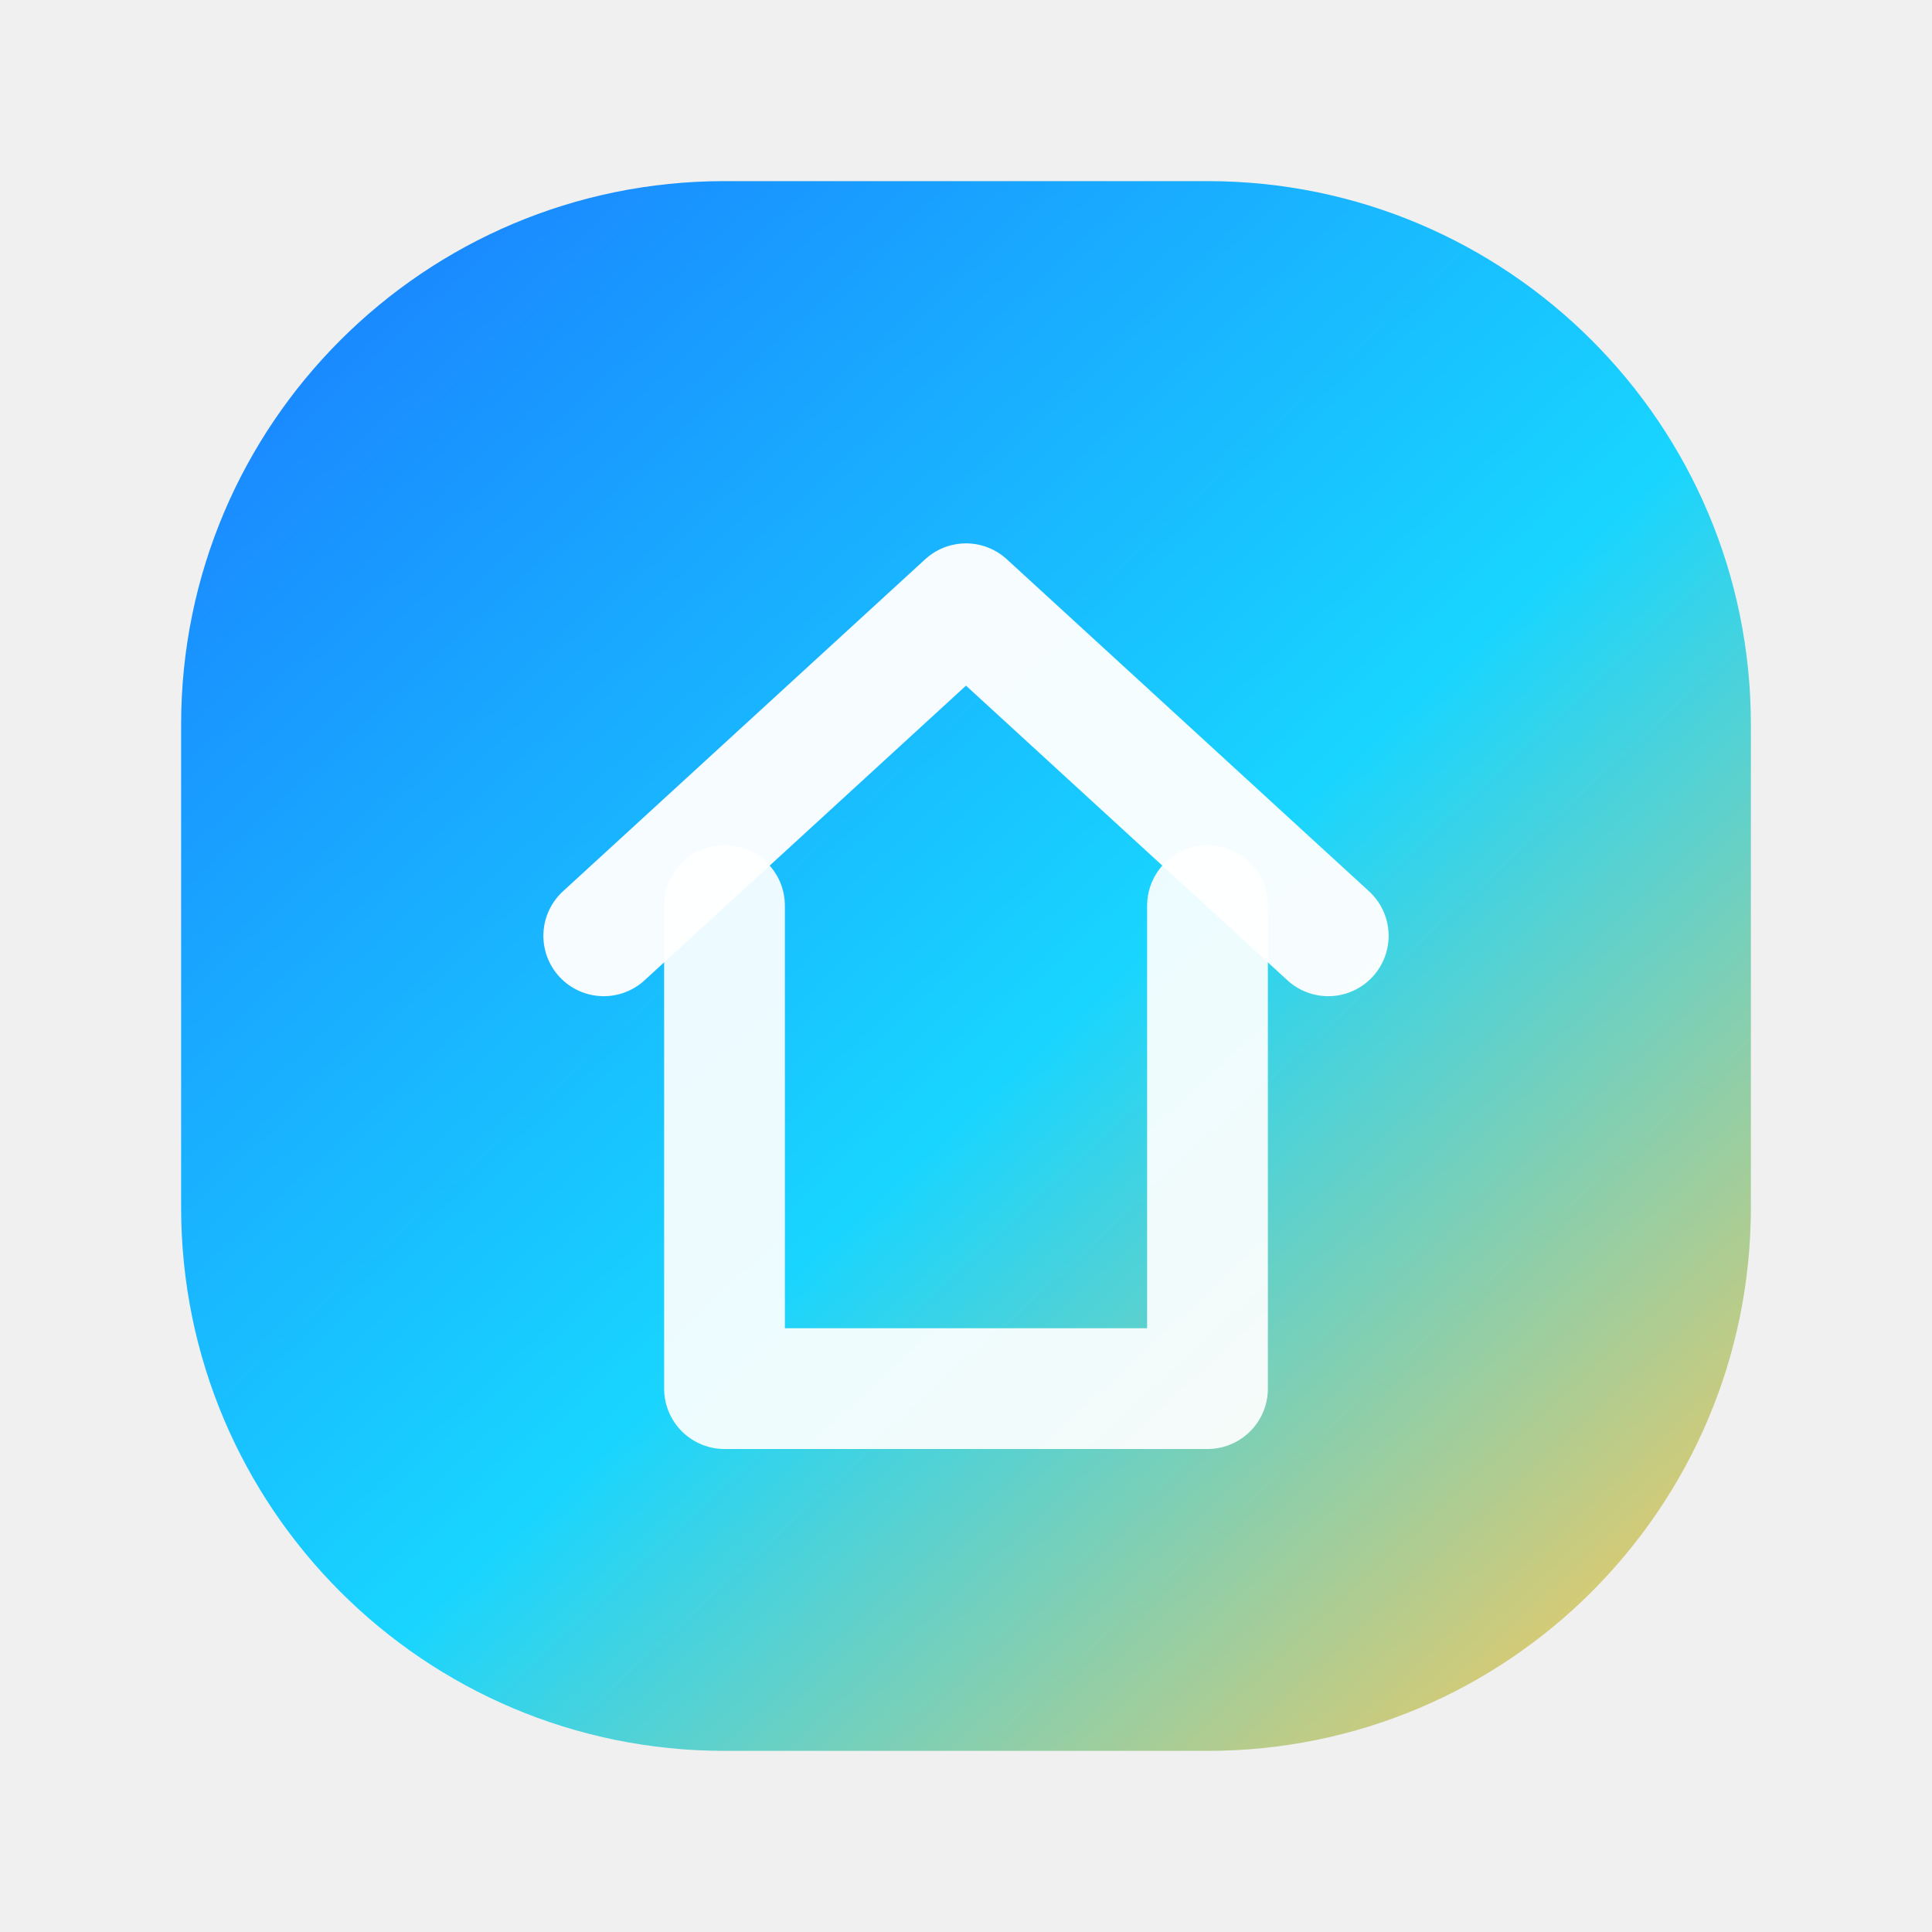
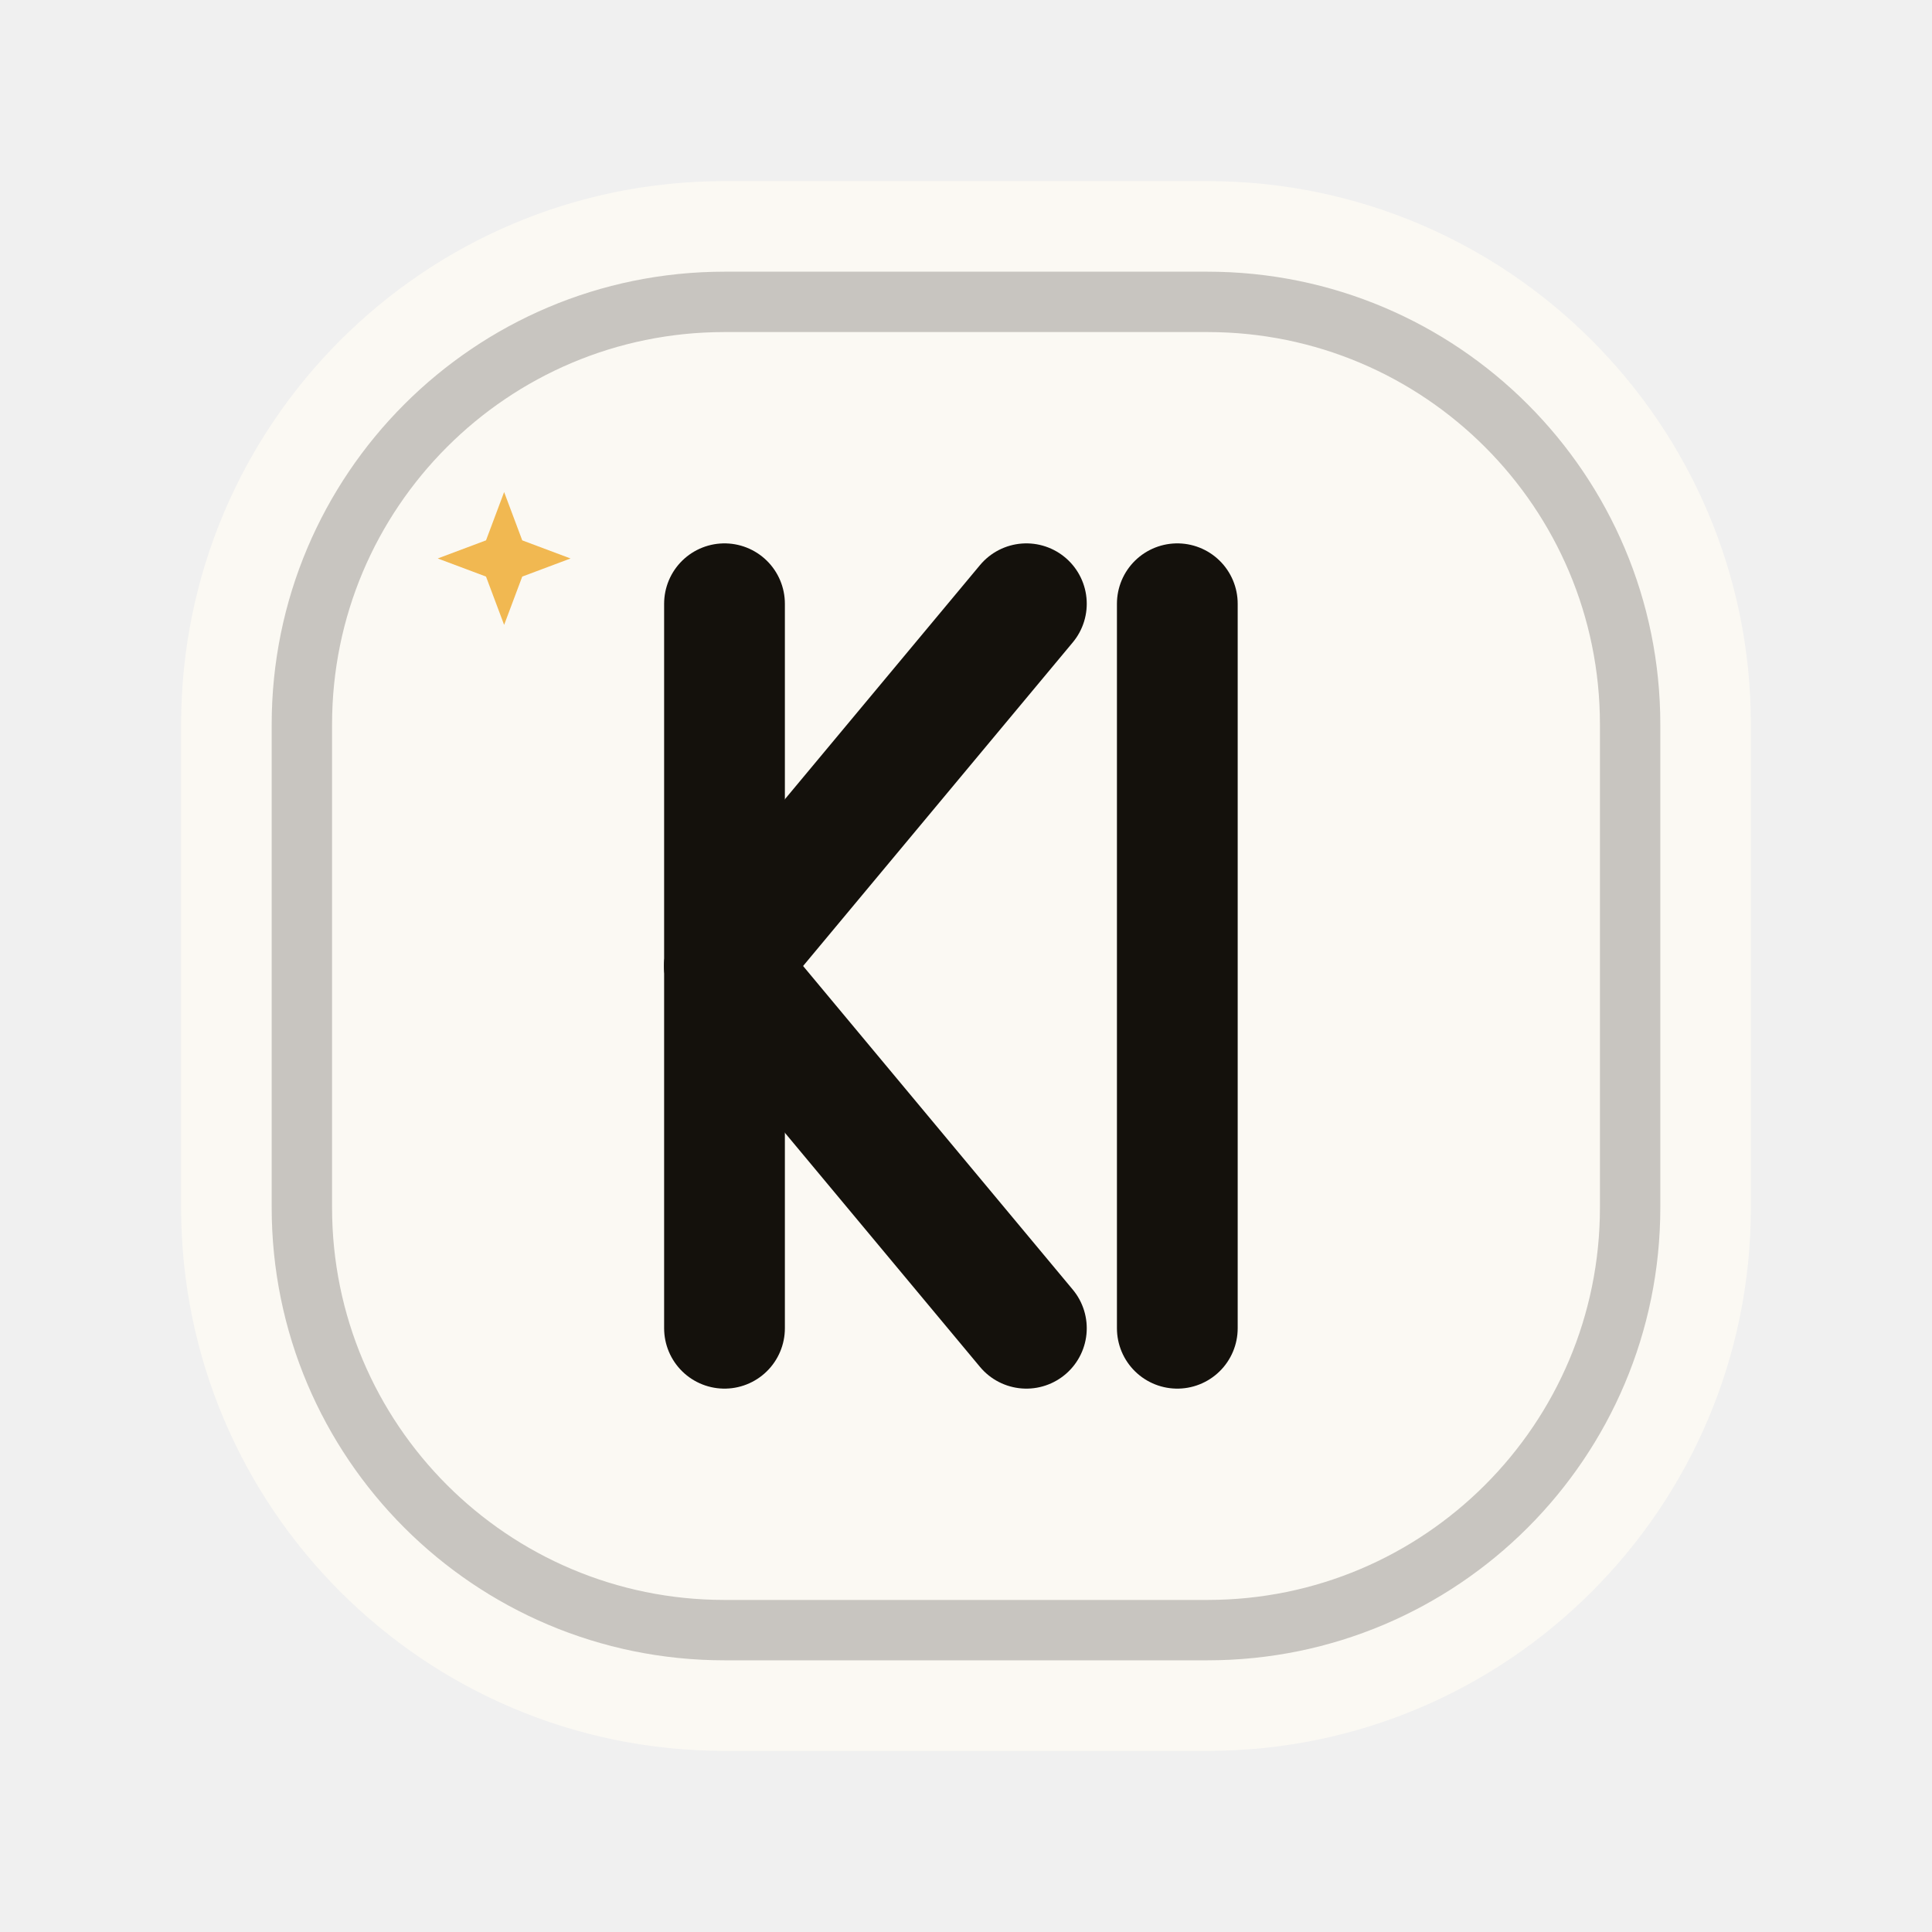
- <svg xmlns="http://www.w3.org/2000/svg" viewBox="0 0 64 64" role="img" aria-label="KB Habitat">
-   <defs>
-     <linearGradient id="g" x1="8" y1="6" x2="56" y2="58" gradientUnits="userSpaceOnUse">
-       <stop stop-color="#1A7CFF" />
-       <stop offset="0.55" stop-color="#18D5FF" />
-       <stop offset="1" stop-color="#FFC857" />
-     </linearGradient>
-   </defs>
-   <rect x="6" y="6" width="52" height="52" rx="18" fill="url(#g)" />
-   <path d="M20 31L32 20l12 11" fill="none" stroke="#fff" stroke-width="4" stroke-linecap="round" stroke-linejoin="round" opacity="0.96" />
-   <path d="M24 30v16h16V30" fill="none" stroke="#fff" stroke-width="4" stroke-linecap="round" stroke-linejoin="round" opacity="0.92" />
+ <svg xmlns="http://www.w3.org/2000/svg" viewBox="0 0 64 64" role="img" aria-label="KB MultiServices">
+   <rect x="6" y="6" width="52" height="52" rx="18" fill="#fbf9f3" />
+   <rect x="10" y="10" width="44" height="44" rx="14" fill="none" stroke="#14110c" stroke-opacity="0.22" stroke-width="2" />
+   <path d="M24 20v24" stroke="#14110c" stroke-width="4" stroke-linecap="round" />
+   <path d="M24 32l10-12" stroke="#14110c" stroke-width="4" stroke-linecap="round" />
+   <path d="M24 32l10 12" stroke="#14110c" stroke-width="4" stroke-linecap="round" />
+   <path d="M39 20v24" stroke="#14110c" stroke-width="4" stroke-linecap="round" />
+   <path d="M14.5 18.5l1.6.6.6 1.6.6-1.6 1.6-.6-1.6-.6-.6-1.6-.6 1.6-1.6.6Z" fill="#f1b54a" fill-opacity="0.95" />
</svg>
